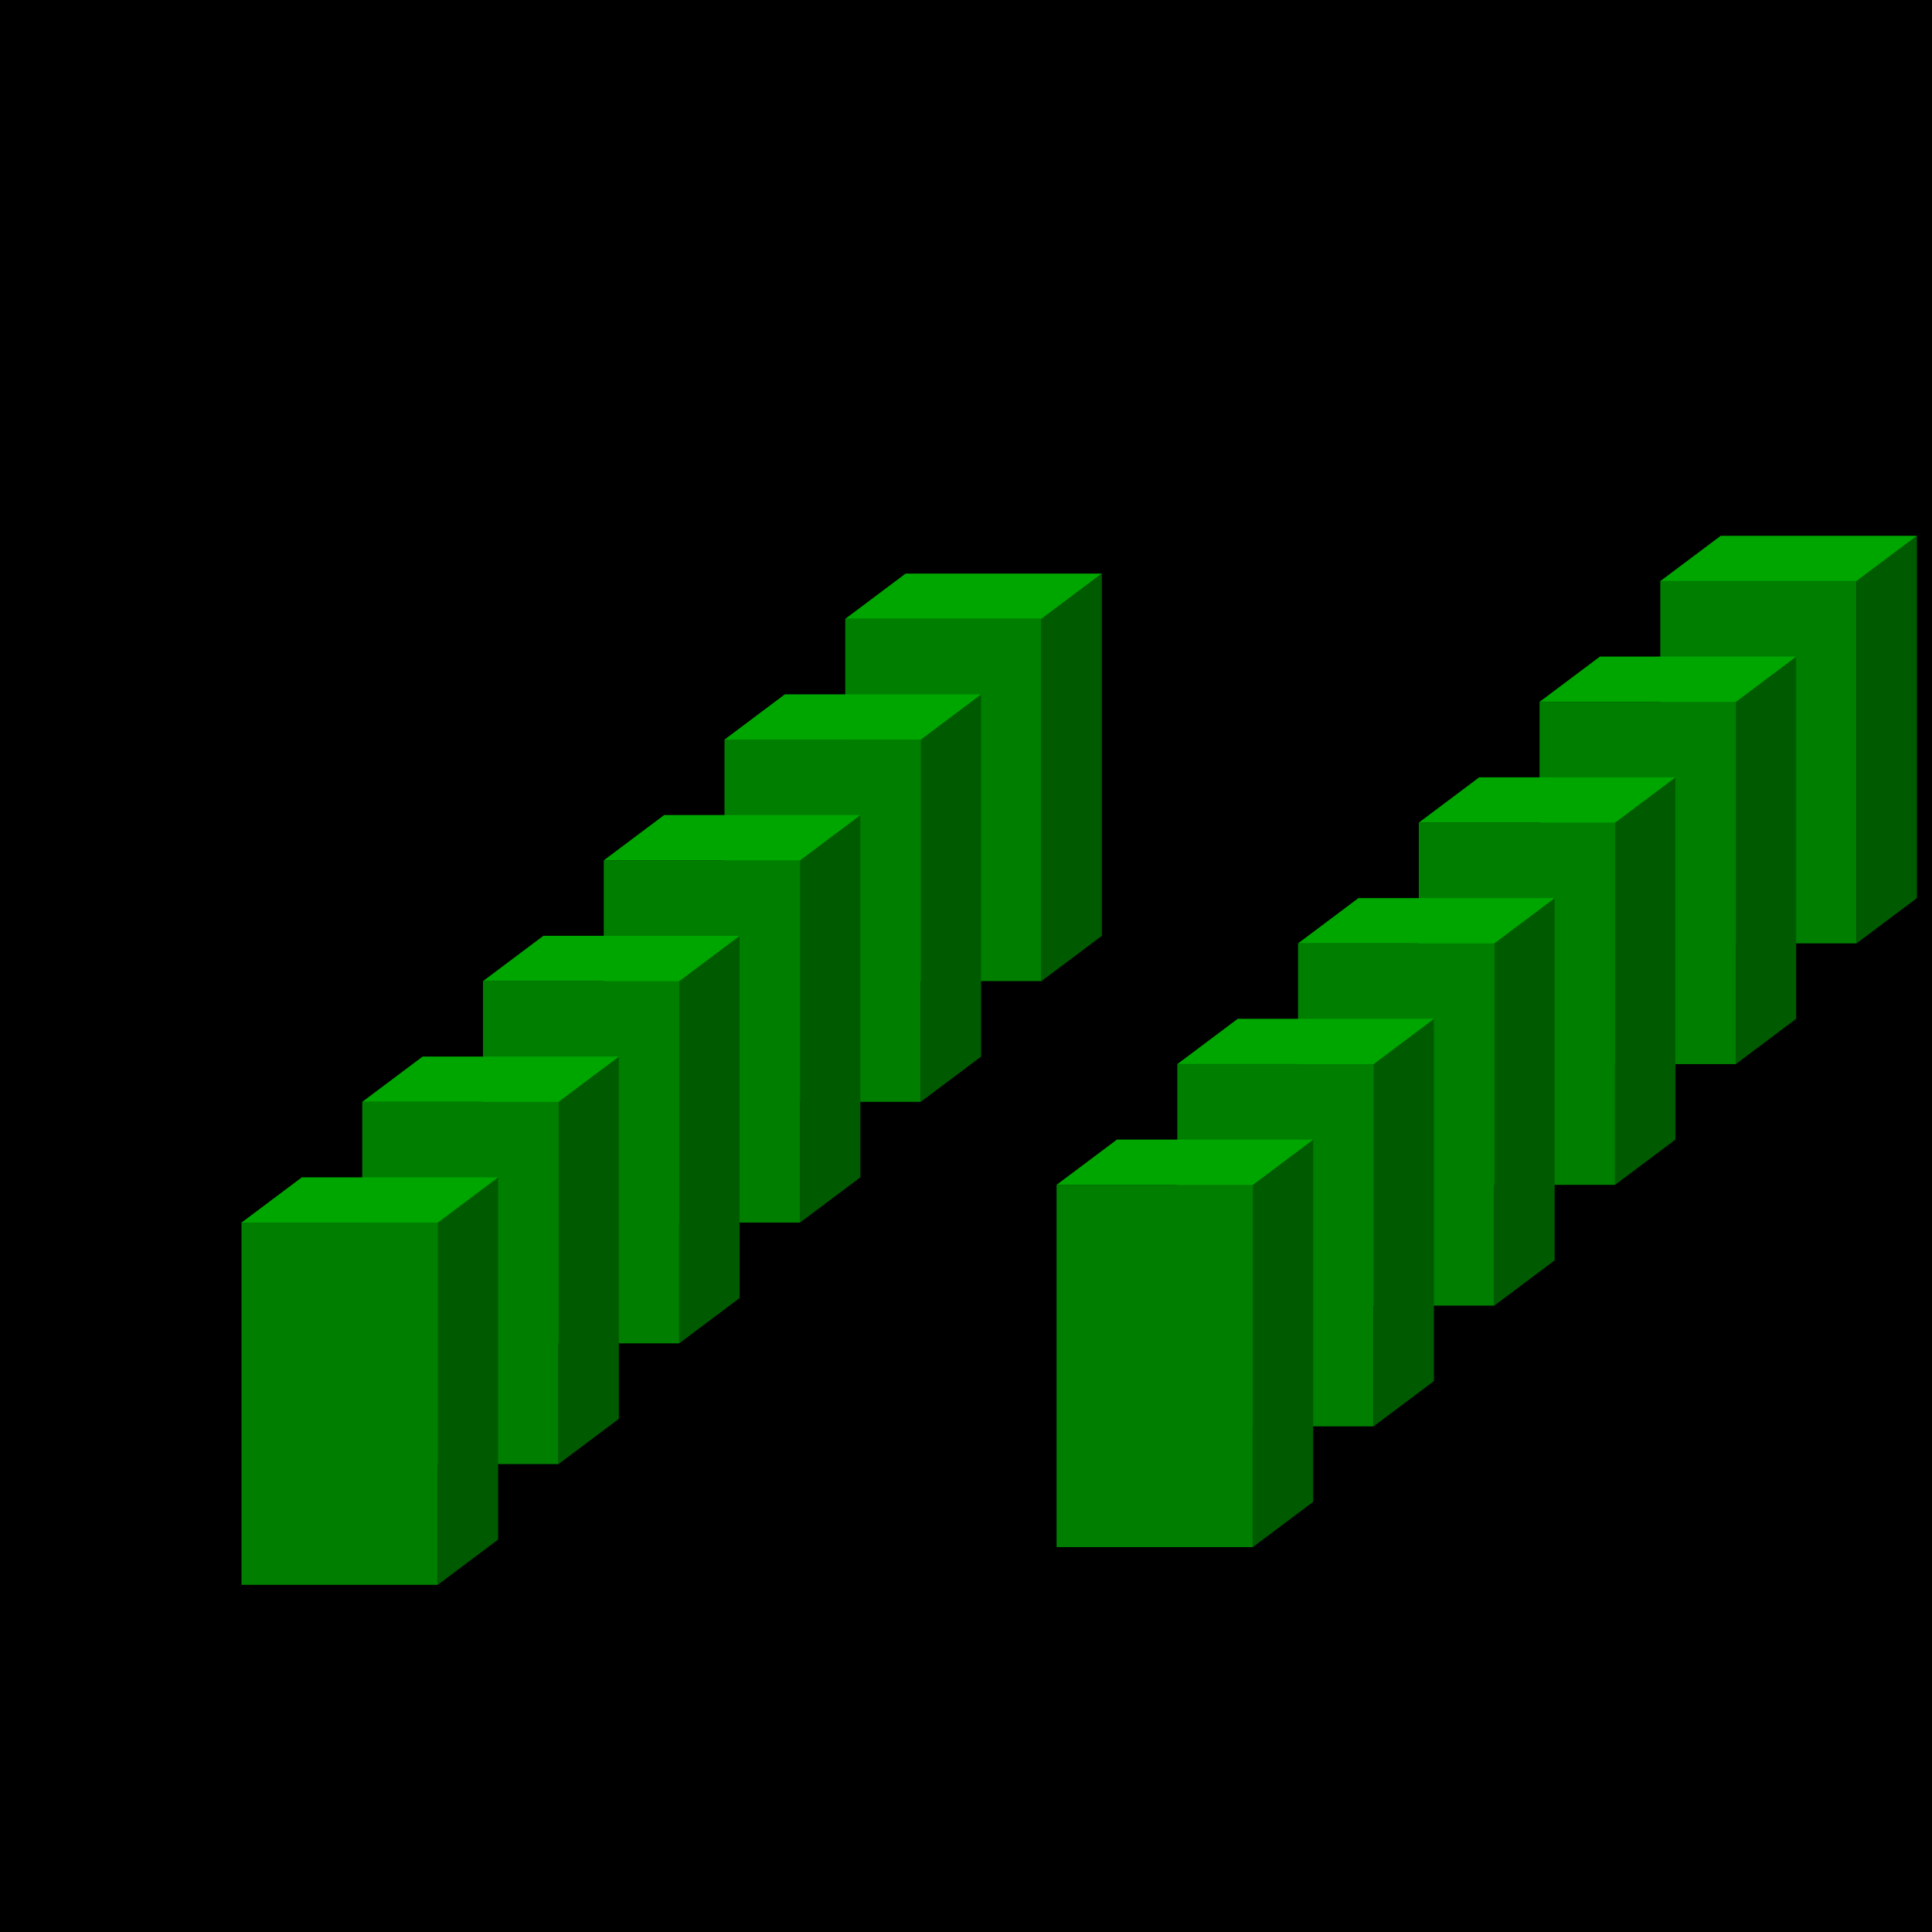
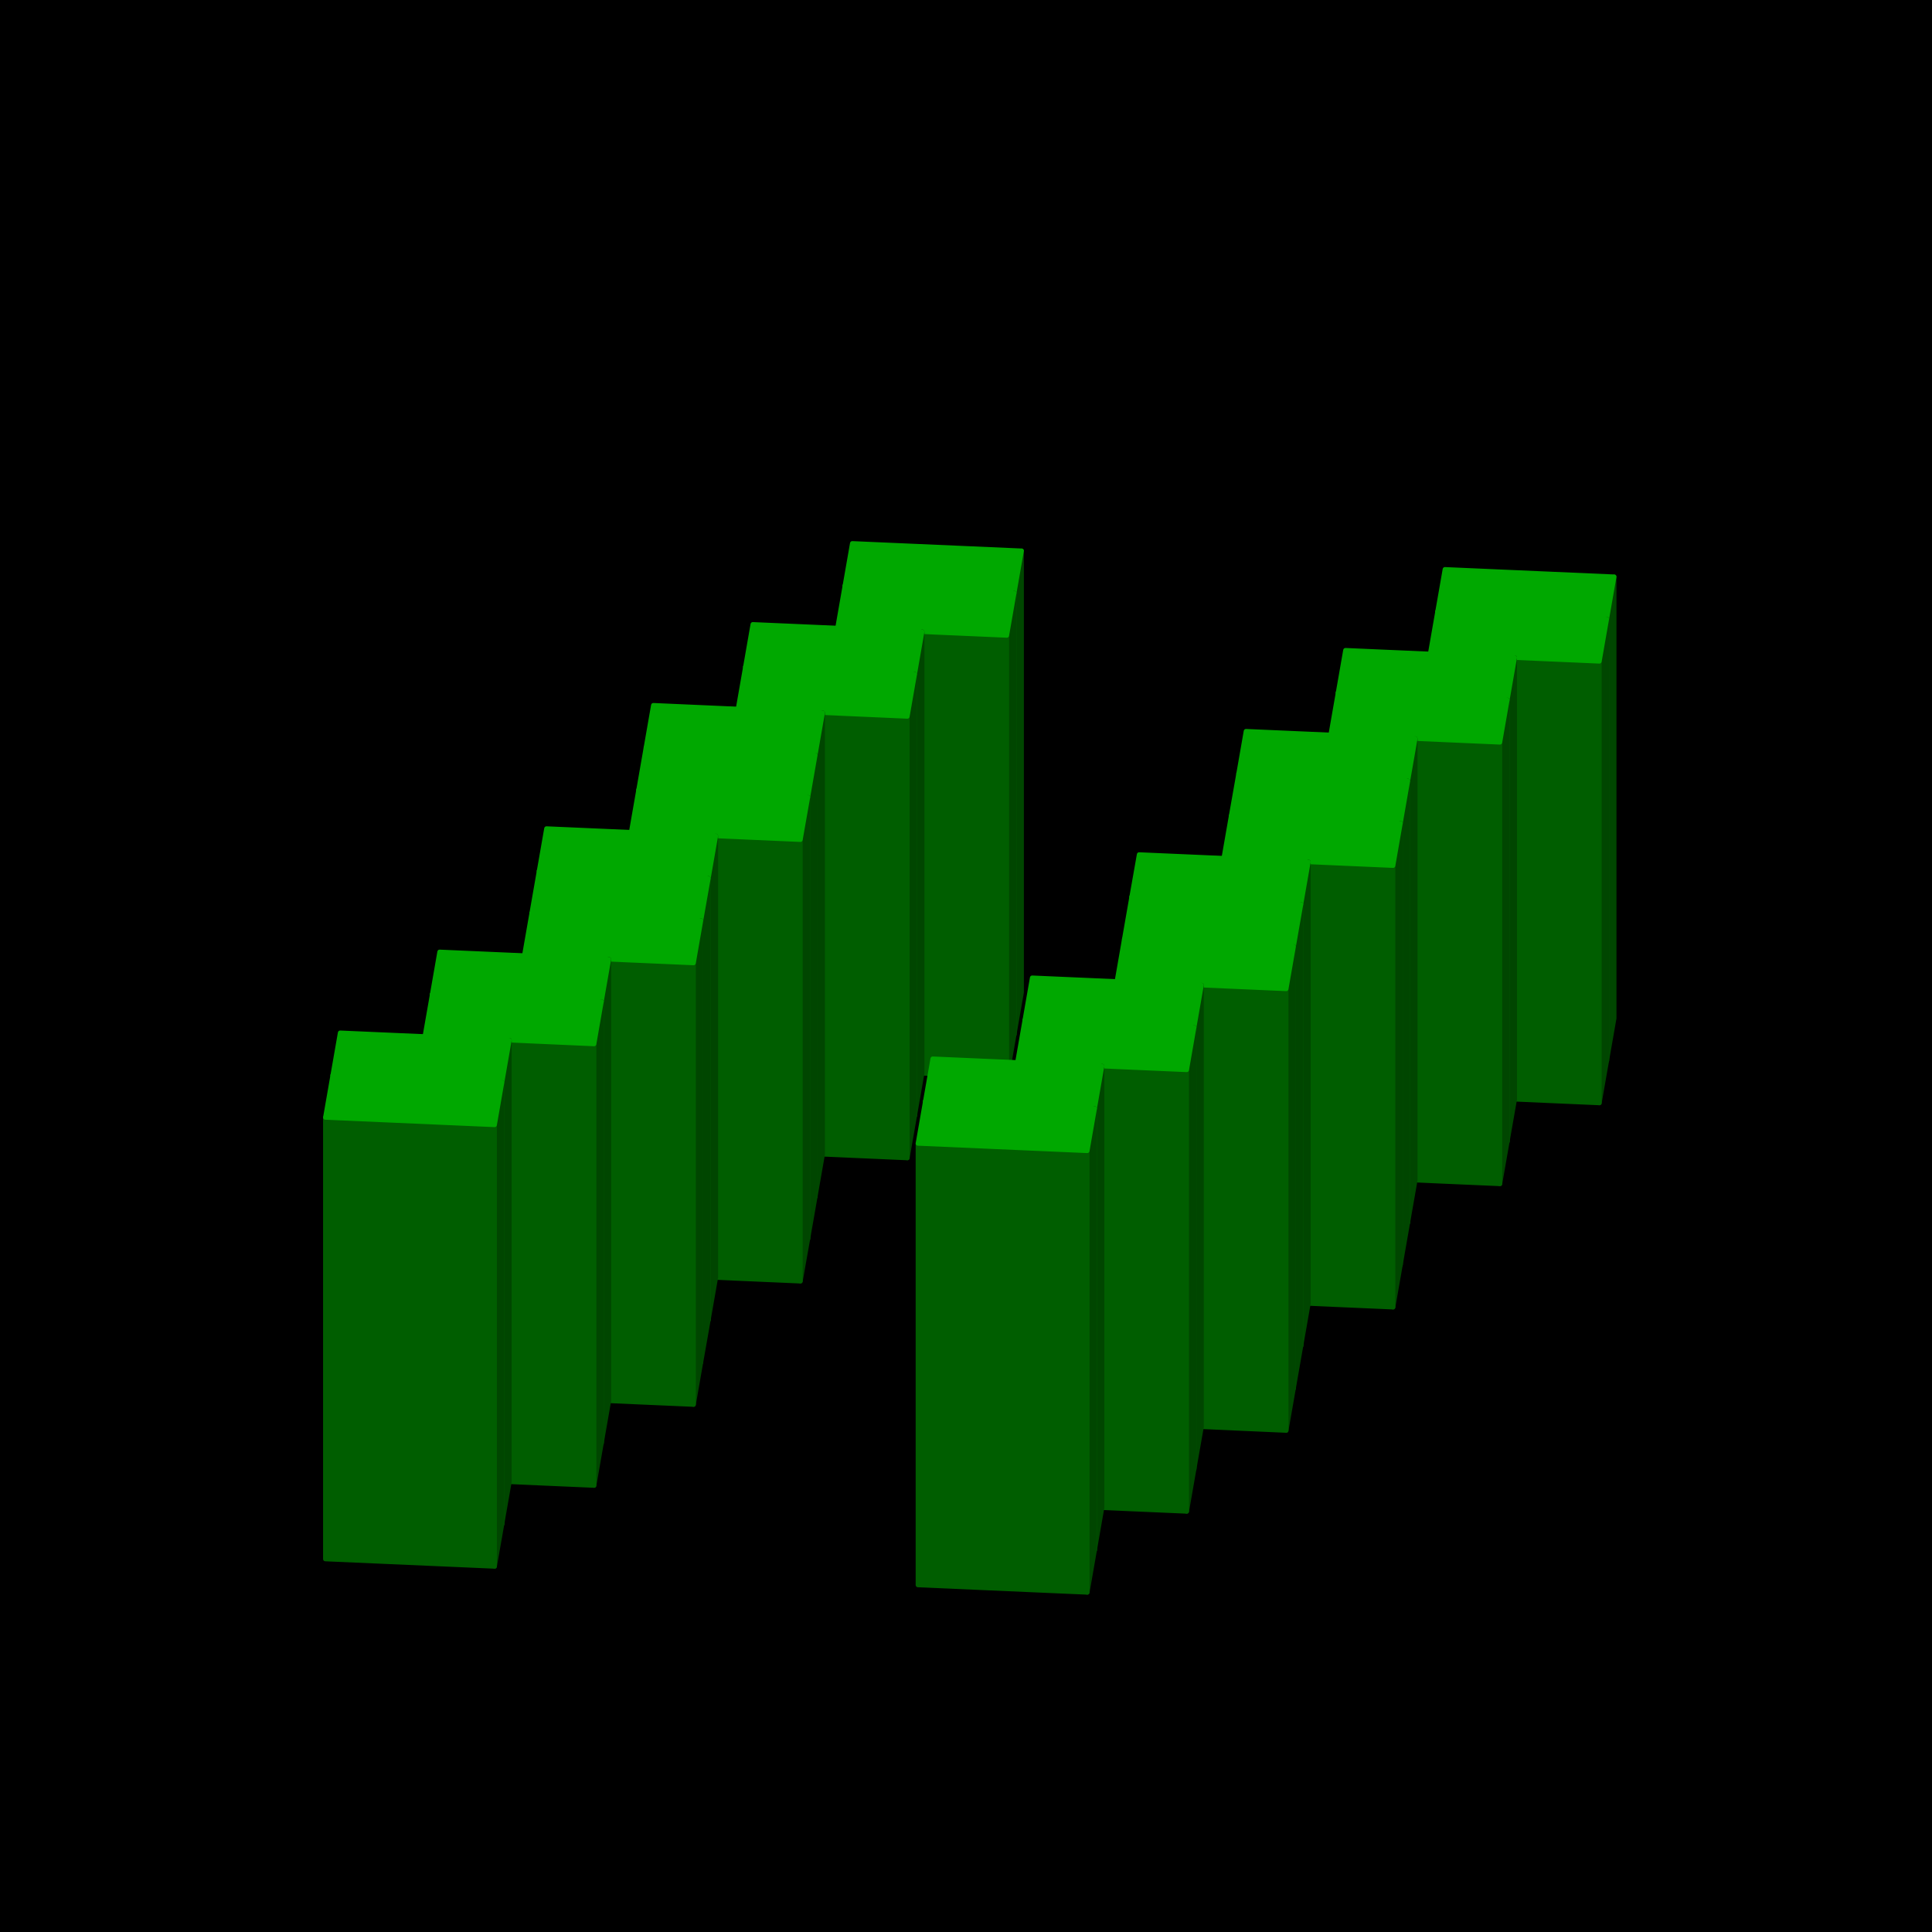
<svg xmlns="http://www.w3.org/2000/svg" width="256" height="256" viewBox="0 0 256 256">
  <rect width="256" height="256" fill="#000000" />
-   <polygon points="138,82 146,76 146,124 138,130" fill="#005B00" />
-   <polygon points="112,82 138,82 138,130 112,130" fill="#007E00" />
-   <polygon points="112,82 120,76 146,76 138,82" fill="#00A600" />
-   <polygon points="122,98 130,92 130,140 122,146" fill="#005B00" />
-   <polygon points="96,98 122,98 122,146 96,146" fill="#007E00" />
-   <polygon points="96,98 104,92 130,92 122,98" fill="#00A600" />
-   <polygon points="106,114 114,108 114,156 106,162" fill="#005B00" />
-   <polygon points="80,114 106,114 106,162 80,162" fill="#007E00" />
-   <polygon points="80,114 88,108 114,108 106,114" fill="#00A600" />
-   <polygon points="90,130 98,124 98,172 90,178" fill="#005B00" />
-   <polygon points="64,130 90,130 90,178 64,178" fill="#007E00" />
-   <polygon points="64,130 72,124 98,124 90,130" fill="#00A600" />
-   <polygon points="74,146 82,140 82,188 74,194" fill="#005B00" />
-   <polygon points="48,146 74,146 74,194 48,194" fill="#007E00" />
-   <polygon points="48,146 56,140 82,140 74,146" fill="#00A600" />
-   <polygon points="58,162 66,156 66,204 58,210" fill="#005B00" />
-   <polygon points="32,162 58,162 58,210 32,210" fill="#007E00" />
-   <polygon points="32,162 40,156 66,156 58,162" fill="#00A600" />
-   <polygon points="246,77 254,71 254,119 246,125" fill="#005B00" />
-   <polygon points="220,77 246,77 246,125 220,125" fill="#007E00" />
-   <polygon points="220,77 228,71 254,71 246,77" fill="#00A600" />
-   <polygon points="230,93 238,87 238,135 230,141" fill="#005B00" />
-   <polygon points="204,93 230,93 230,141 204,141" fill="#007E00" />
-   <polygon points="204,93 212,87 238,87 230,93" fill="#00A600" />
-   <polygon points="214,109 222,103 222,151 214,157" fill="#005B00" />
-   <polygon points="188,109 214,109 214,157 188,157" fill="#007E00" />
-   <polygon points="188,109 196,103 222,103 214,109" fill="#00A600" />
-   <polygon points="198,125 206,119 206,167 198,173" fill="#005B00" />
-   <polygon points="172,125 198,125 198,173 172,173" fill="#007E00" />
-   <polygon points="172,125 180,119 206,119 198,125" fill="#00A600" />
-   <polygon points="182,141 190,135 190,183 182,189" fill="#005B00" />
-   <polygon points="156,141 182,141 182,189 156,189" fill="#007E00" />
-   <polygon points="156,141 164,135 190,135 182,141" fill="#00A600" />
-   <polygon points="166,157 174,151 174,199 166,205" fill="#005B00" />
-   <polygon points="140,157 166,157 166,205 140,205" fill="#007E00" />
-   <polygon points="140,157 148,151 174,151 166,157" fill="#00A600" />
+   <g stroke-width="0.6" stroke-linejoin="round">
+     <polygon points="135.37,72.98 134.39,78.59 134.39,137.10 135.37,131.49" fill="#004600" stroke="#004600" />
+     <polygon points="111.95,77.61 134.39,78.59 134.39,137.10 111.95,136.12" fill="#005E00" stroke="#005E00" />
+     <polygon points="112.93,72.00 135.37,72.98 134.39,78.59 111.95,77.61" fill="#00A800" stroke="#00A800" />
+     <polygon points="213.89,76.42 212.91,82.03 212.91,140.54 213.89,134.93" fill="#004600" stroke="#004600" />
+     <polygon points="190.48,81.04 212.91,82.03 212.91,140.54 190.48,139.56" fill="#005E00" stroke="#005E00" />
+     <polygon points="191.46,75.44 213.89,76.42 212.91,82.03 190.48,81.04" fill="#00A800" stroke="#00A800" />
+     <polygon points="134.39,78.59 133.41,84.20 133.41,142.71 134.39,137.10" fill="#004600" stroke="#004600" />
+     <polygon points="110.97,83.22 133.41,84.20 133.41,142.71 110.97,141.73" fill="#005E00" stroke="#005E00" />
+     <polygon points="111.95,77.61 134.39,78.59 133.41,84.20 110.97,83.22" fill="#00A800" stroke="#00A800" />
+     <polygon points="212.91,82.03 211.93,87.63 211.93,146.15 212.91,140.54" fill="#004600" stroke="#004600" />
+     <polygon points="189.50,86.65 211.93,87.63 211.93,146.15 189.50,145.17" fill="#005E00" stroke="#005E00" />
+     <polygon points="190.48,81.04 212.91,82.03 211.93,87.63 189.50,86.65" fill="#00A800" stroke="#00A800" />
+     <polygon points="122.19,83.71 121.21,89.32 121.21,147.83 122.19,142.22" fill="#004600" stroke="#004600" />
+     <polygon points="98.77,88.34 121.21,89.32 121.21,147.83 98.77,146.85" fill="#005E00" stroke="#005E00" />
+     <polygon points="99.75,82.73 122.19,83.71 121.21,89.32 98.77,88.34" fill="#00A800" stroke="#00A800" />
+     <polygon points="200.71,87.14 199.73,92.75 199.73,151.26 200.71,145.66" fill="#004600" stroke="#004600" />
+     <polygon points="177.30,91.77 199.73,92.75 199.73,151.26 177.30,150.28" fill="#005E00" stroke="#005E00" />
+     <polygon points="178.28,86.16 200.71,87.14 199.73,92.75 177.30,91.77" fill="#00A800" stroke="#00A800" />
+     <polygon points="121.21,89.32 120.23,94.93 120.23,153.44 121.21,147.83" fill="#004600" stroke="#004600" />
+     <polygon points="97.79,93.94 120.23,94.93 120.23,153.44 97.79,152.46" fill="#005E00" stroke="#005E00" />
+     <polygon points="98.77,88.34 121.21,89.32 120.23,94.93 97.79,93.94" fill="#00A800" stroke="#00A800" />
+     <polygon points="199.73,92.75 198.75,98.36 198.75,156.87 199.73,151.26" fill="#004600" stroke="#004600" />
+     <polygon points="176.32,97.38 198.75,98.36 198.75,156.87 176.32,155.89" fill="#005E00" stroke="#005E00" />
+     <polygon points="177.30,91.77 199.73,92.75 198.75,98.36 176.32,97.38" fill="#00A800" stroke="#00A800" />
+     <polygon points="109.01,94.44 108.03,100.04 108.03,158.56 109.01,152.95" fill="#004600" stroke="#004600" />
+     <polygon points="85.59,99.06 108.03,100.04 108.03,158.56 85.59,157.58" fill="#005E00" stroke="#005E00" />
+     <polygon points="86.57,93.45 109.01,94.44 108.03,100.04 85.59,99.06" fill="#00A800" stroke="#00A800" />
+     <polygon points="187.53,97.87 186.55,103.48 186.55,161.99 187.53,156.38" fill="#004600" stroke="#004600" />
+     <polygon points="164.12,102.50 186.55,103.48 186.55,161.99 164.12,161.01" fill="#005E00" stroke="#005E00" />
+     <polygon points="165.10,96.89 187.53,97.87 186.55,103.48 164.12,102.50" fill="#00A800" stroke="#00A800" />
+     <polygon points="108.03,100.04 107.05,105.65 107.05,164.17 108.03,158.56" fill="#004600" stroke="#004600" />
+     <polygon points="84.61,104.67 107.05,105.65 107.05,164.17 84.61,163.18" fill="#005E00" stroke="#005E00" />
+     <polygon points="85.59,99.06 108.03,100.04 107.05,105.65 84.61,104.67" fill="#00A800" stroke="#00A800" />
+     <polygon points="186.55,103.48 185.57,109.09 185.57,167.60 186.55,161.99" fill="#004600" stroke="#004600" />
+     <polygon points="163.13,108.11 185.57,109.09 185.57,167.60 163.13,166.62" fill="#005E00" stroke="#005E00" />
+     <polygon points="164.12,102.50 186.55,103.48 185.57,109.09 163.13,108.11" fill="#00A800" stroke="#00A800" />
+     <polygon points="107.05,105.65 106.06,111.26 106.06,169.77 107.05,164.17" fill="#004600" stroke="#004600" />
+     <polygon points="83.63,110.28 106.06,111.26 106.06,169.77 83.63,168.79" fill="#005E00" stroke="#005E00" />
+     <polygon points="84.61,104.67 107.05,105.65 106.06,111.26 83.63,110.28" fill="#00A800" stroke="#00A800" />
+     <polygon points="185.57,109.09 184.59,114.70 184.59,173.21 185.57,167.60" fill="#004600" stroke="#004600" />
+     <polygon points="162.15,113.72 184.59,114.70 184.59,173.21 162.15,172.23" fill="#005E00" stroke="#005E00" />
+     <polygon points="163.13,108.11 185.57,109.09 184.59,114.70 162.15,113.72" fill="#00A800" stroke="#00A800" />
+     <polygon points="94.85,110.77 93.87,116.38 93.87,174.89 94.85,169.28" fill="#004600" stroke="#004600" />
+     <polygon points="71.43,115.40 93.87,116.38 93.87,174.89 71.43,173.91" fill="#005E00" stroke="#005E00" />
+     <polygon points="72.41,109.79 94.85,110.77 93.87,116.38 71.43,115.40" fill="#00A800" stroke="#00A800" />
+     <polygon points="173.37,114.21 172.39,119.82 172.39,178.33 173.37,172.72" fill="#004600" stroke="#004600" />
+     <polygon points="149.95,118.83 172.39,119.82 172.39,178.33 149.95,177.35" fill="#005E00" stroke="#005E00" />
+     <polygon points="150.94,113.23 173.37,114.21 172.39,119.82 149.95,118.83" fill="#00A800" stroke="#00A800" />
+     <polygon points="93.87,116.38 92.88,121.99 92.88,180.50 93.87,174.89" fill="#004600" stroke="#004600" />
+     <polygon points="70.45,121.01 92.88,121.99 92.88,180.50 70.45,179.52" fill="#005E00" stroke="#005E00" />
+     <polygon points="71.43,115.40 93.87,116.38 92.88,121.99 70.45,121.01" fill="#00A800" stroke="#00A800" />
+     <polygon points="172.39,119.82 171.41,125.42 171.41,183.94 172.39,178.33" fill="#004600" stroke="#004600" />
+     <polygon points="148.97,124.44 171.41,125.42 171.41,183.94 148.97,182.96" fill="#005E00" stroke="#005E00" />
+     <polygon points="149.95,118.83 172.39,119.82 171.41,125.42 148.97,124.44" fill="#00A800" stroke="#00A800" />
+     <polygon points="92.88,121.99 91.90,127.60 91.90,186.11 92.88,180.50" fill="#004600" stroke="#004600" />
+     <polygon points="69.47,126.62 91.90,127.60 91.90,186.11 69.47,185.13" fill="#005E00" stroke="#005E00" />
+     <polygon points="70.45,121.01 92.88,121.99 91.90,127.60 69.47,126.62" fill="#00A800" stroke="#00A800" />
+     <polygon points="171.41,125.42 170.43,131.03 170.43,189.55 171.41,183.94" fill="#004600" stroke="#004600" />
+     <polygon points="147.99,130.05 170.43,131.03 170.43,189.55 147.99,188.56" fill="#005E00" stroke="#005E00" />
+     <polygon points="148.97,124.44 171.41,125.42 170.43,131.03 147.99,130.05" fill="#00A800" stroke="#00A800" />
+     <polygon points="80.68,127.11 79.70,132.72 79.70,191.23 80.68,185.62" fill="#004600" stroke="#004600" />
+     <polygon points="57.27,131.74 79.70,132.72 79.70,191.23 57.27,190.25" fill="#005E00" stroke="#005E00" />
+     <polygon points="58.25,126.13 80.68,127.11 79.70,132.72 57.27,131.74" fill="#00A800" stroke="#00A800" />
+     <polygon points="159.21,130.54 158.23,136.15 158.23,194.66 159.21,189.06" fill="#004600" stroke="#004600" />
+     <polygon points="135.79,135.17 158.23,136.15 158.23,194.66 135.79,193.68" fill="#005E00" stroke="#005E00" />
+     <polygon points="136.77,129.56 159.21,130.54 158.23,136.15 135.79,135.17" fill="#00A800" stroke="#00A800" />
+     <polygon points="79.70,132.72 78.72,138.33 78.72,196.84 79.70,191.23" fill="#004600" stroke="#004600" />
+     <polygon points="56.29,137.34 78.72,138.33 78.72,196.84 56.29,195.86" fill="#005E00" stroke="#005E00" />
+     <polygon points="57.27,131.74 79.70,132.72 78.72,138.33 56.29,137.34" fill="#00A800" stroke="#00A800" />
+     <polygon points="158.23,136.15 157.25,141.76 157.25,200.27 158.23,194.66" fill="#004600" stroke="#004600" />
+     <polygon points="134.81,140.78 157.25,141.76 157.25,200.27 134.81,199.29" fill="#005E00" stroke="#005E00" />
+     <polygon points="135.79,135.17 158.23,136.15 157.25,141.76 134.81,140.78" fill="#00A800" stroke="#00A800" />
+     <polygon points="67.50,137.83 66.52,143.44 66.52,201.96 67.50,196.35" fill="#004600" stroke="#004600" />
+     <polygon points="44.09,142.46 66.52,143.44 66.52,201.96 44.09,200.97" fill="#005E00" stroke="#005E00" />
+     <polygon points="45.07,136.85 67.50,137.83 66.52,143.44 44.09,142.46" fill="#00A800" stroke="#00A800" />
+     <polygon points="146.03,141.27 145.05,146.88 145.05,205.39 146.03,199.78" fill="#004600" stroke="#004600" />
+     <polygon points="122.61,145.90 145.05,146.88 145.05,205.39 122.61,204.41" fill="#005E00" stroke="#005E00" />
+     <polygon points="123.59,140.29 146.03,141.27 145.05,146.88 122.61,145.90" fill="#00A800" stroke="#00A800" />
+     <polygon points="66.52,143.44 65.54,149.05 65.54,207.56 66.52,201.96" fill="#004600" stroke="#004600" />
+     <polygon points="43.11,148.07 65.54,149.05 65.54,207.56 43.11,206.58" fill="#005E00" stroke="#005E00" />
+     <polygon points="44.09,142.46 66.52,143.44 65.54,149.05 43.11,148.07" fill="#00A800" stroke="#00A800" />
+     <polygon points="145.05,146.88 144.07,152.49 144.07,211.00 145.05,205.39" fill="#004600" stroke="#004600" />
+     <polygon points="121.63,151.51 144.07,152.49 144.07,211.00 121.63,210.02" fill="#005E00" stroke="#005E00" />
+     <polygon points="122.61,145.90 145.05,146.88 144.07,152.49 121.63,151.51" fill="#00A800" stroke="#00A800" />
+   </g>
</svg>
